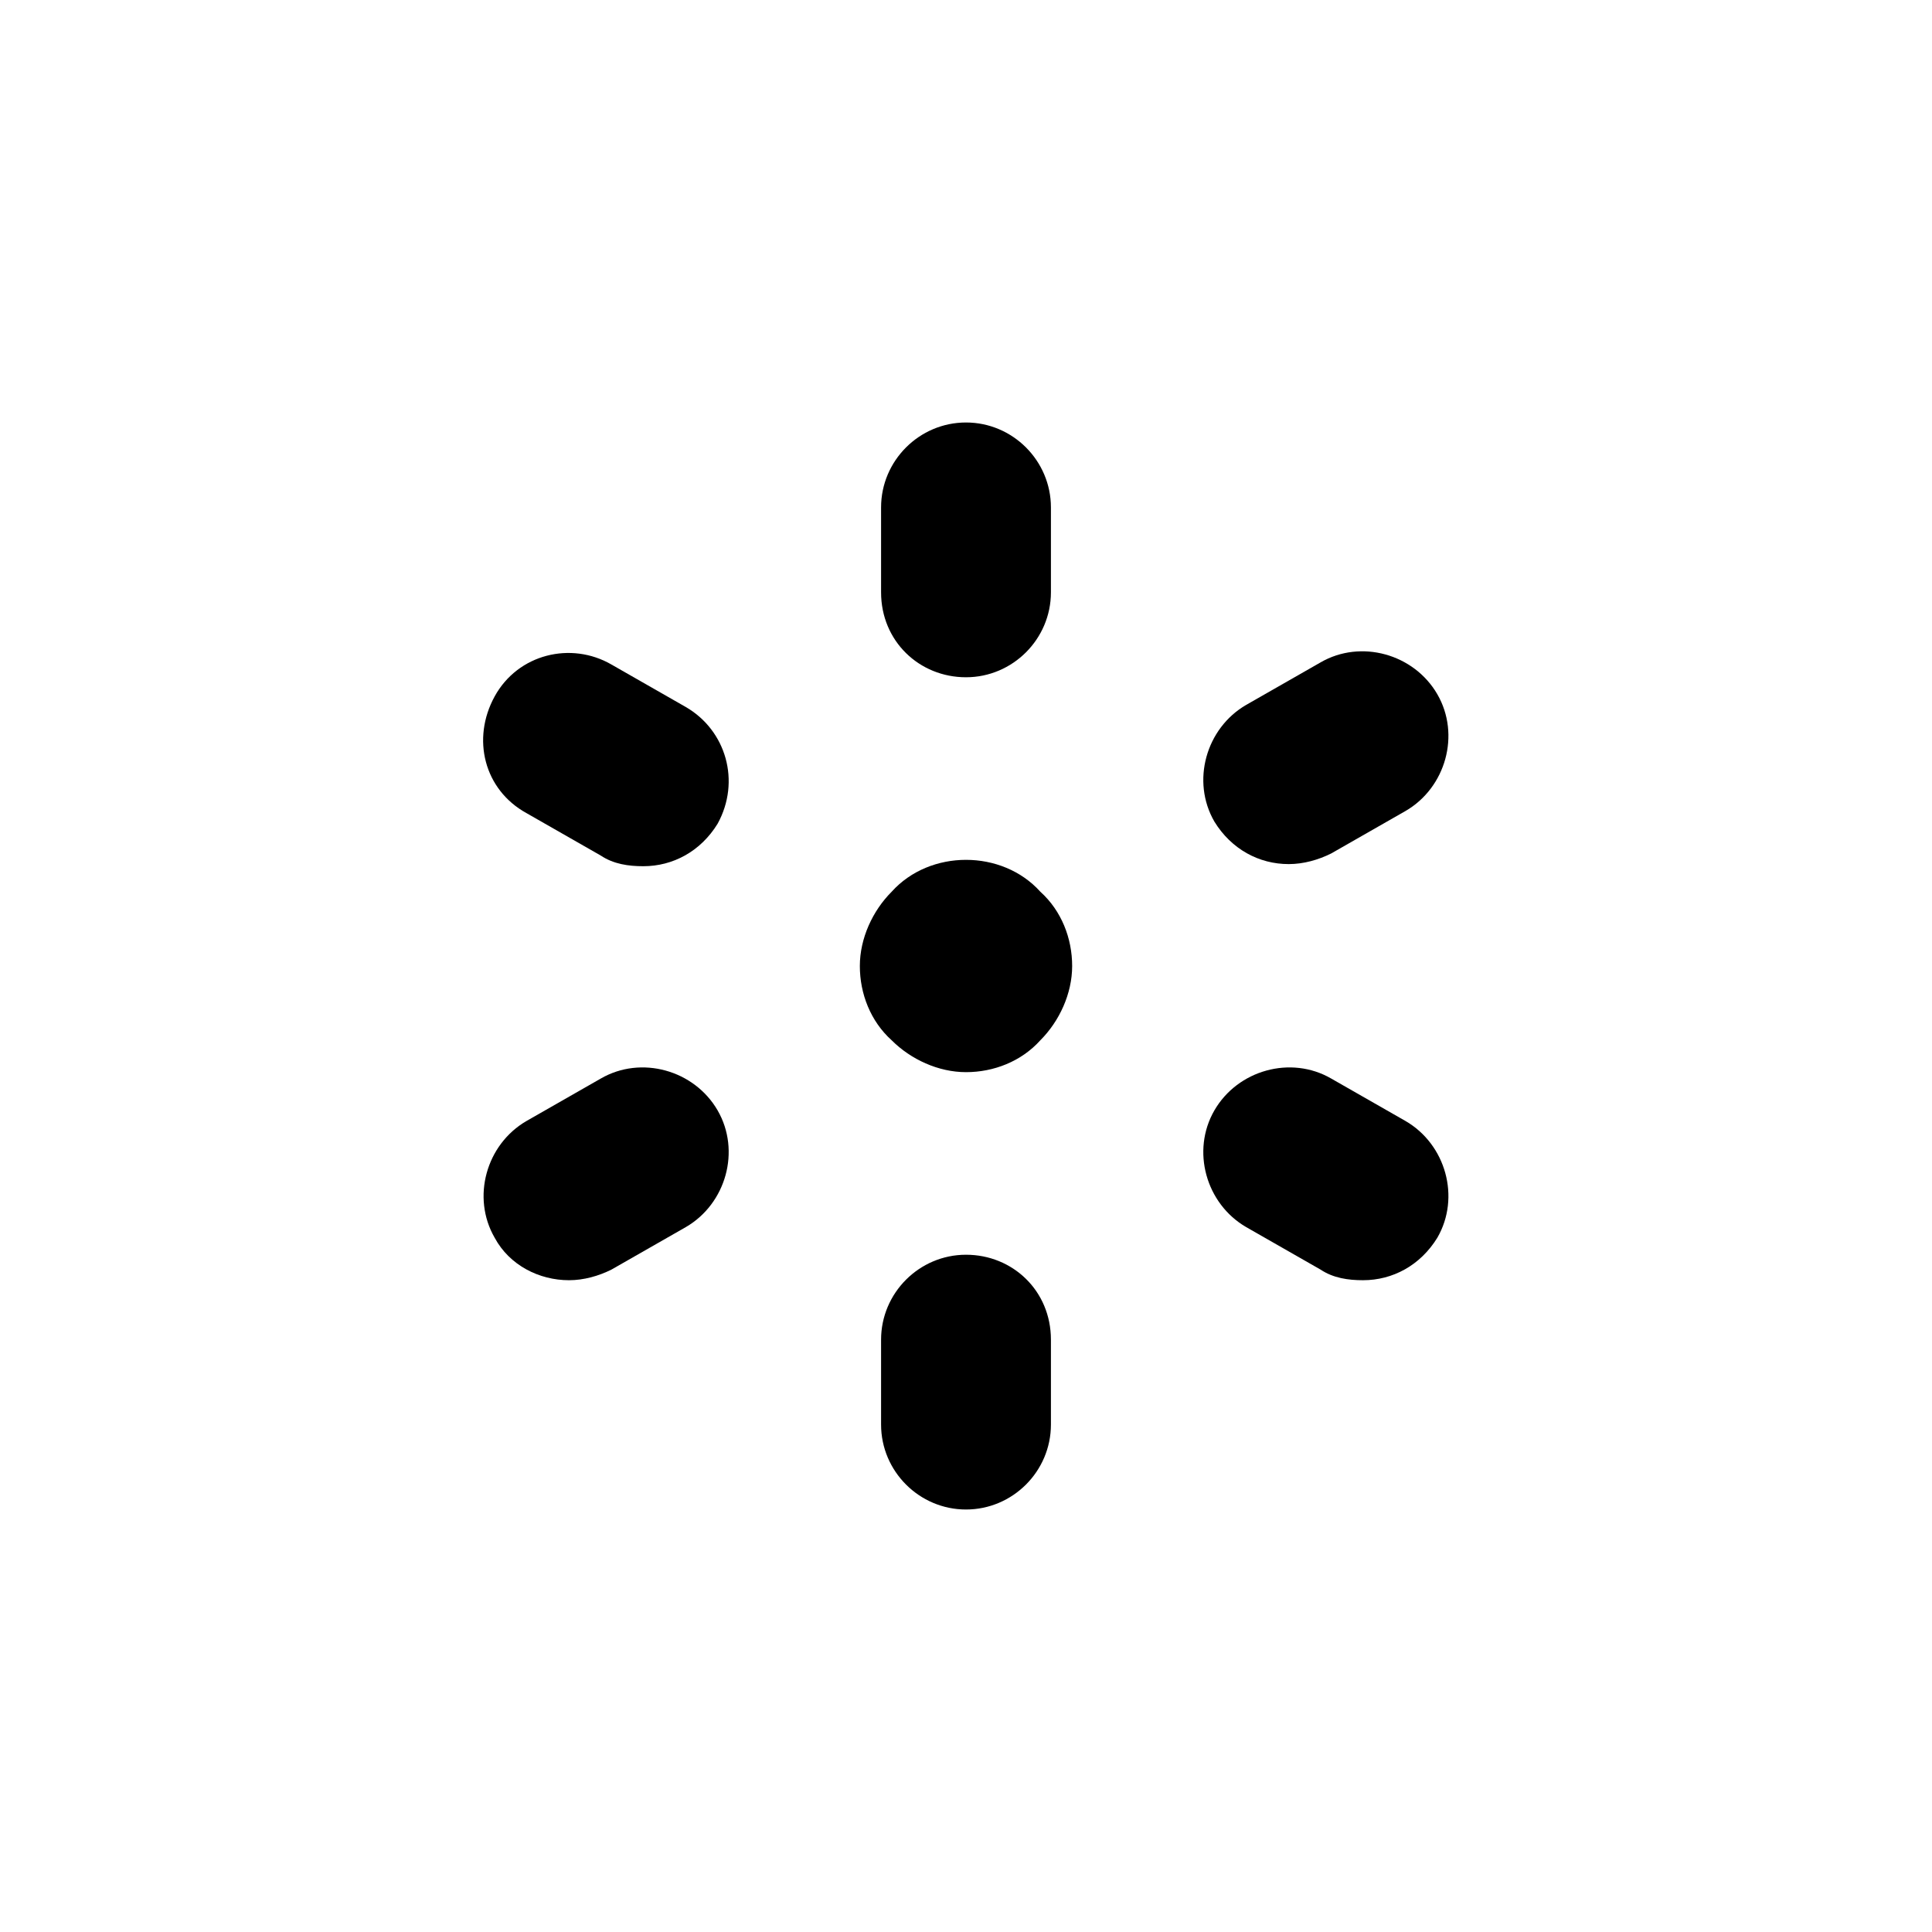
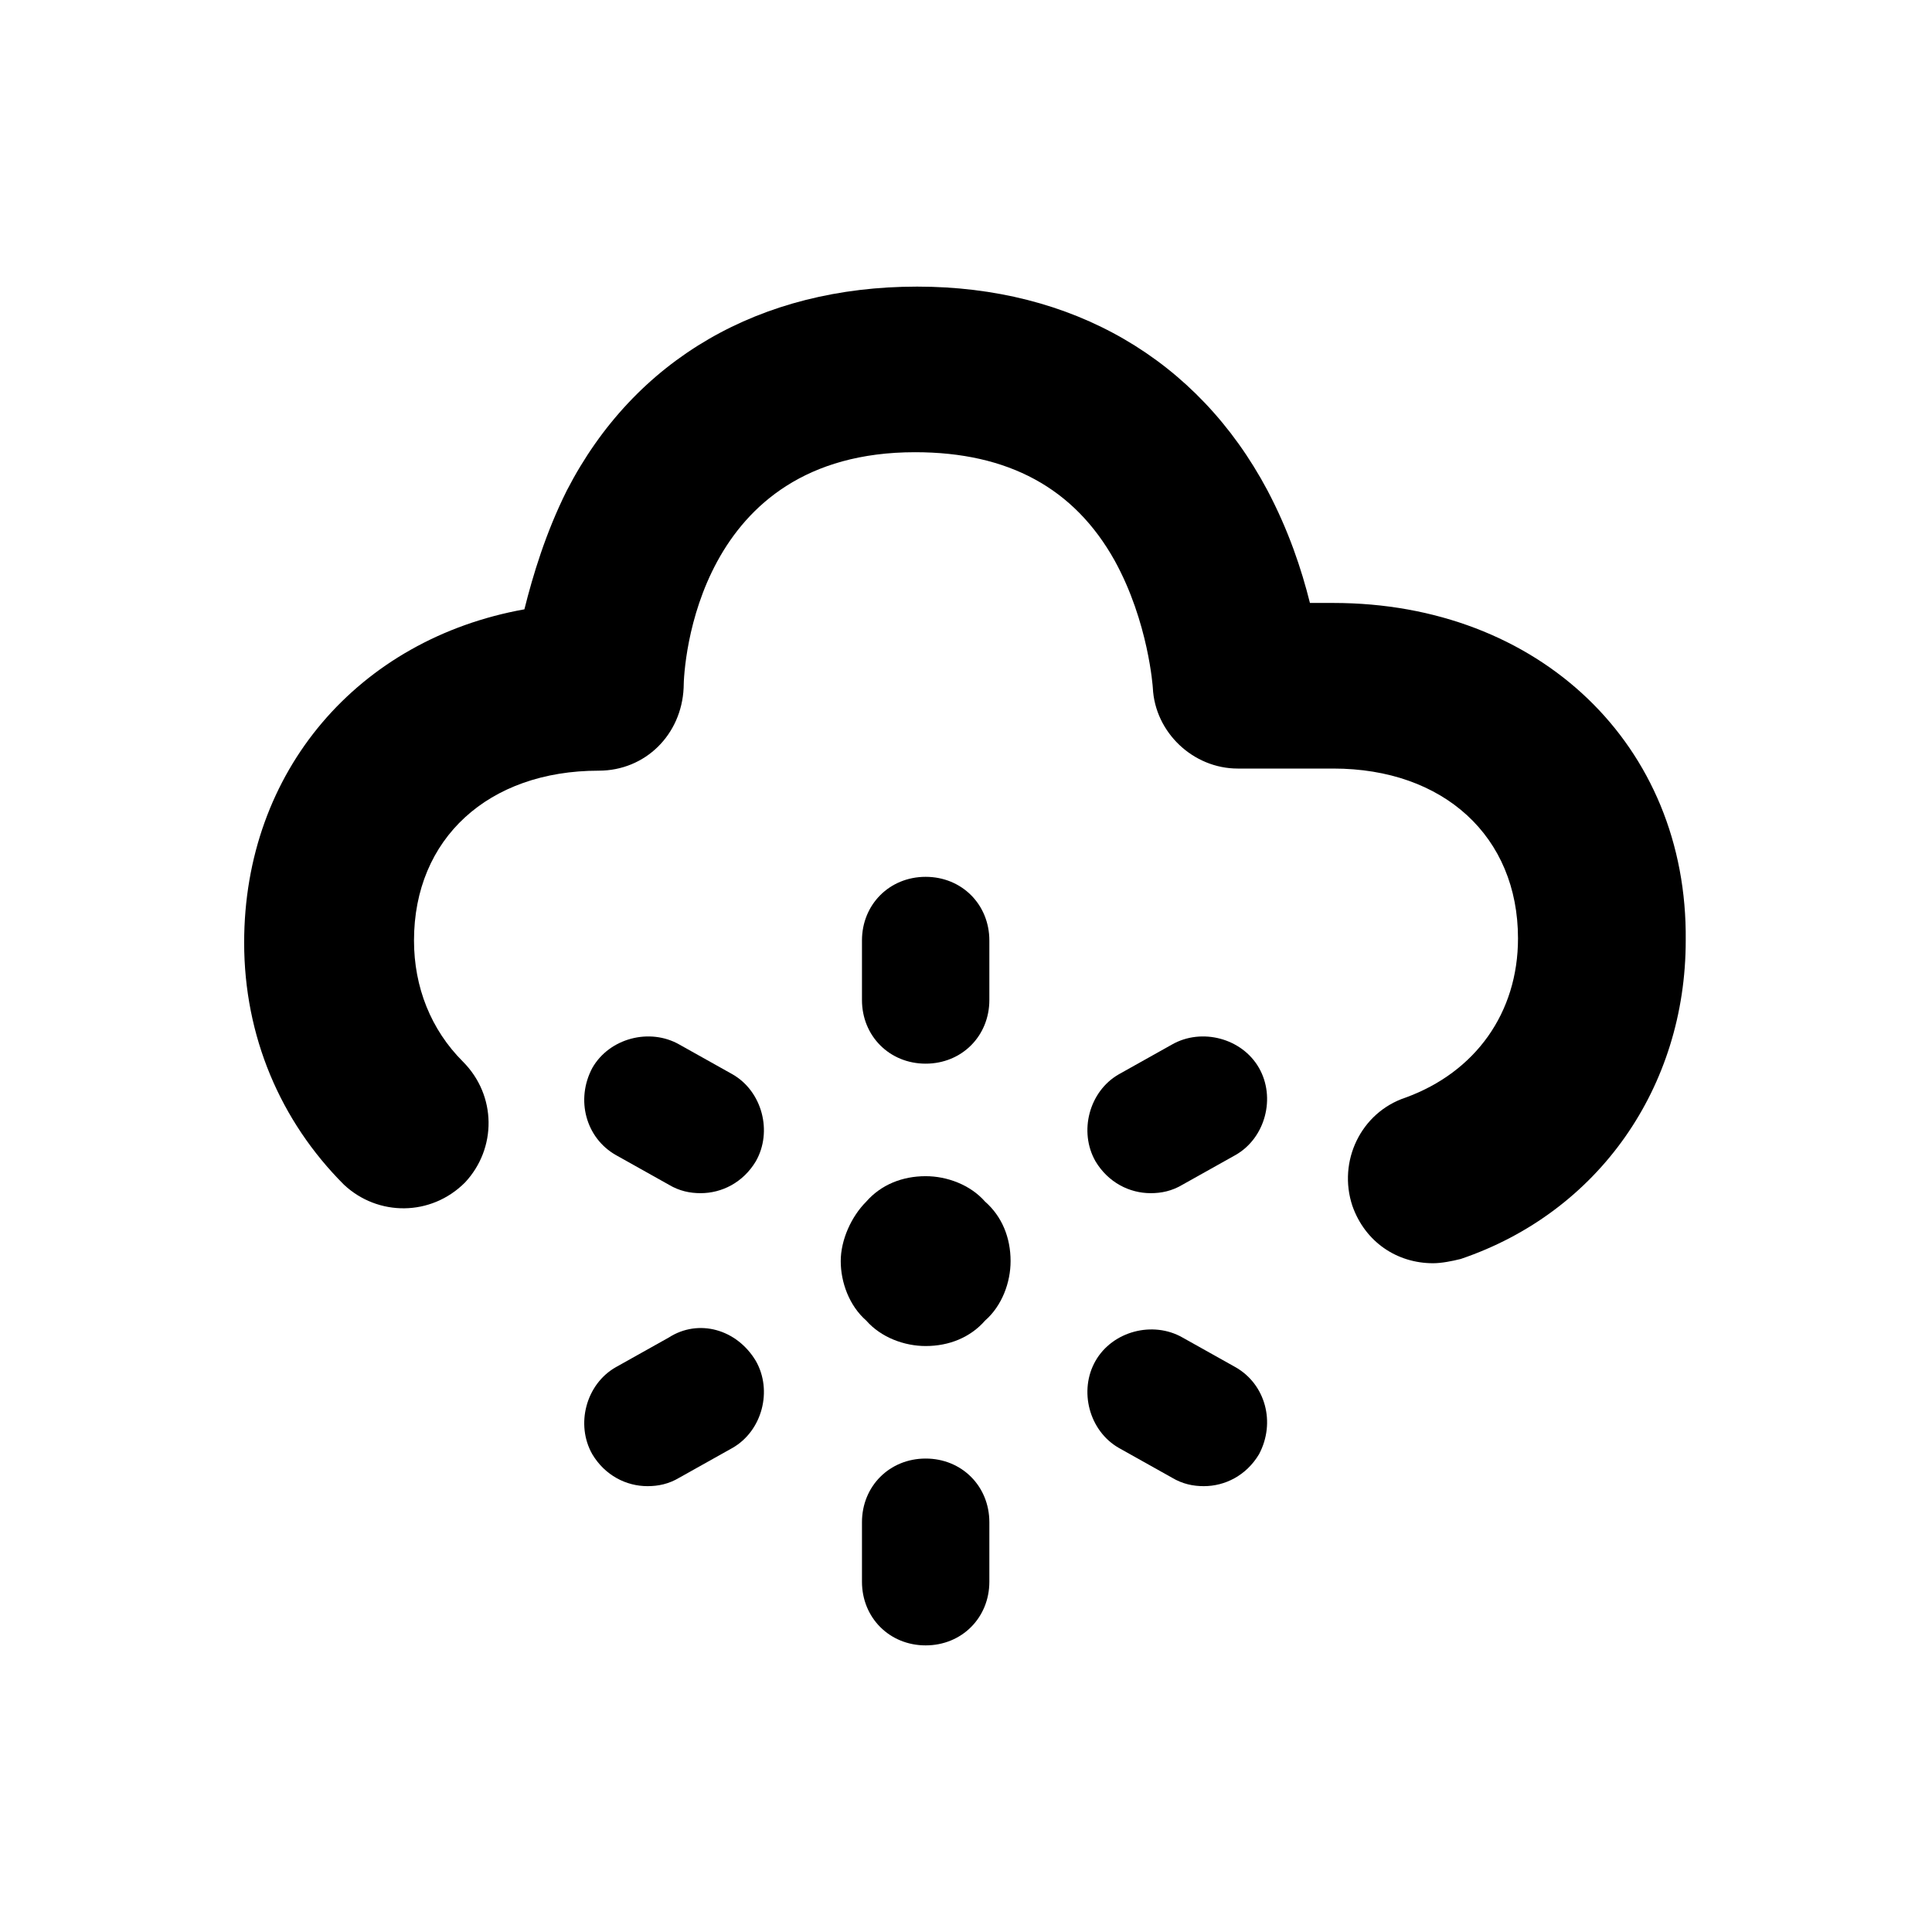
<svg xmlns="http://www.w3.org/2000/svg" version="1.1" id="Layer_1" x="0px" y="0px" viewBox="0 0 91 91" enable-background="new 0 0 91 91" xml:space="preserve">
  <g>
-     <path d="M45.5,31.9c2.2,0,4-1.8,4-4v-4c0-2.2-1.8-4-4-4s-4,1.8-4,4v4C41.5,30.2,43.3,31.9,45.5,31.9z" />
-     <path d="M45.5,40.5c-1.3,0-2.6,0.5-3.5,1.5c-0.9,0.9-1.5,2.2-1.5,3.5c0,1.3,0.5,2.6,1.5,3.5c0.9,0.9,2.2,1.5,3.5,1.5   c1.3,0,2.6-0.5,3.5-1.5c0.9-0.9,1.5-2.2,1.5-3.5c0-1.3-0.5-2.6-1.5-3.5C48.1,41,46.8,40.5,45.5,40.5z" />
-     <path d="M45.5,59.1c-2.2,0-4,1.8-4,4v4c0,2.2,1.8,4,4,4s4-1.8,4-4v-4C49.5,60.8,47.7,59.1,45.5,59.1z" />
-     <path d="M60.7,40.7c0.7,0,1.4-0.2,2-0.5l3.5-2c1.9-1.1,2.6-3.6,1.5-5.5c-1.1-1.9-3.6-2.6-5.5-1.5l-3.5,2c-1.9,1.1-2.6,3.6-1.5,5.5   C58,40,59.3,40.7,60.7,40.7z" />
-     <path d="M28.3,50.8l-3.5,2c-1.9,1.1-2.6,3.6-1.5,5.5c0.7,1.3,2.1,2,3.5,2c0.7,0,1.4-0.2,2-0.5l3.5-2c1.9-1.1,2.6-3.6,1.5-5.5   C32.7,50.4,30.2,49.7,28.3,50.8z" />
-     <path d="M66.2,52.8l-3.5-2c-1.9-1.1-4.4-0.4-5.5,1.5c-1.1,1.9-0.4,4.4,1.5,5.5l3.5,2c0.6,0.4,1.3,0.5,2,0.5c1.4,0,2.7-0.7,3.5-2   C68.8,56.4,68.1,53.9,66.2,52.8z" />
-     <path d="M32.3,33.3l-3.5-2c-1.9-1.1-4.4-0.5-5.5,1.5s-0.5,4.4,1.5,5.5l3.5,2c0.6,0.4,1.3,0.5,2,0.5c1.4,0,2.7-0.7,3.5-2   C34.9,36.8,34.2,34.4,32.3,33.3z" />
+     <path d="M62.8,28.4h-1.1c-0.4-1.6-1-3.4-2-5.3c-3.3-6.2-9.2-9.6-16.5-9.6c-7.4,0-13.3,3.4-16.5,9.6c-1,2-1.6,4-2,5.6   c-7.8,1.4-13.2,7.6-13.2,15.7c0,4.4,1.7,8.4,4.7,11.4c1.6,1.5,4.1,1.5,5.7-0.1c1.5-1.6,1.5-4.1-0.1-5.7c-1.5-1.5-2.3-3.5-2.3-5.7   c0-4.8,3.5-8,8.7-8c2.2,0,3.9-1.7,4-3.9c0-1.1,0.6-11.1,10.9-11.1c4.4,0,7.5,1.7,9.4,5.1c1.6,2.9,1.8,6,1.8,6   c0.1,2.1,1.9,3.8,4,3.8h4.5c5.2,0,8.7,3.2,8.7,8c0,3.5-2,6.3-5.3,7.5c-2.1,0.7-3.2,3-2.5,5.1c0.6,1.7,2.1,2.7,3.8,2.7   c0.4,0,0.9-0.1,1.3-0.2c6.5-2.2,10.6-8.1,10.6-15C79.5,35.1,72.5,28.4,62.8,28.4z" />
+     <path d="M43.6,50.1c1.7,0,3-1.3,3-3v-2.8c0-1.7-1.3-3-3-3c-1.7,0-3,1.3-3,3v2.8C40.6,48.8,41.9,50.1,43.6,50.1z" />
+     <path d="M43.6,55.4c-1.1,0-2.1,0.4-2.8,1.2c-0.7,0.7-1.2,1.8-1.2,2.8c0,1,0.4,2.1,1.2,2.8c0.7,0.8,1.8,1.2,2.8,1.2   c1.1,0,2.1-0.4,2.8-1.2c0.8-0.7,1.2-1.8,1.2-2.8c0-1.1-0.4-2.1-1.2-2.8C45.7,55.8,44.6,55.4,43.6,55.4z" />
+     <path d="M43.6,68.7c-1.7,0-3,1.3-3,3v2.8c0,1.7,1.3,3,3,3c1.7,0,3-1.3,3-3v-2.8C46.6,70,45.3,68.7,43.6,68.7z" />
+     <path d="M55.2,49.2l-2.5,1.4c-1.4,0.8-1.9,2.7-1.1,4.1c0.6,1,1.6,1.5,2.6,1.5c0.5,0,1-0.1,1.5-0.4l2.5-1.4c1.4-0.8,1.9-2.7,1.1-4.1   C58.5,48.9,56.6,48.4,55.2,49.2z" />
+     <path d="M31.5,63L29,64.4c-1.4,0.8-1.9,2.7-1.1,4.1c0.6,1,1.6,1.5,2.6,1.5c0.5,0,1-0.1,1.5-0.4l2.5-1.4c1.4-0.8,1.9-2.7,1.1-4.1   C34.7,62.6,32.9,62.1,31.5,63z" />
+     <path d="M58.2,64.4L55.7,63c-1.4-0.8-3.3-0.3-4.1,1.1c-0.8,1.4-0.3,3.3,1.1,4.1l2.5,1.4c0.5,0.3,1,0.4,1.5,0.4c1,0,2-0.5,2.6-1.5   C60.1,67,59.6,65.2,58.2,64.4z" />
+     <path d="M29,54.4l2.5,1.4c0.5,0.3,1,0.4,1.5,0.4c1,0,2-0.5,2.6-1.5c0.8-1.4,0.3-3.3-1.1-4.1L32,49.2c-1.4-0.8-3.3-0.3-4.1,1.1   C27.1,51.8,27.6,53.6,29,54.4z" />
  </g>
</svg>
